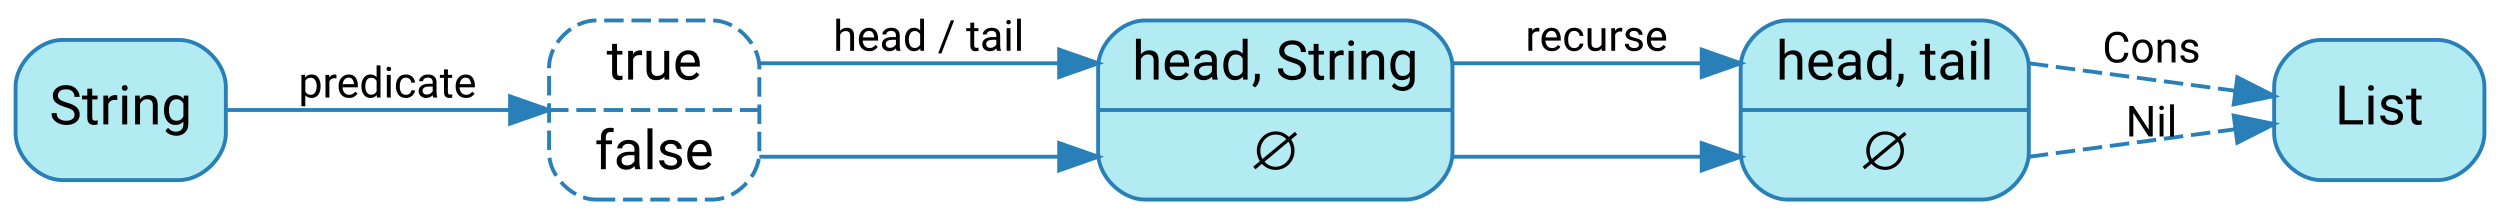
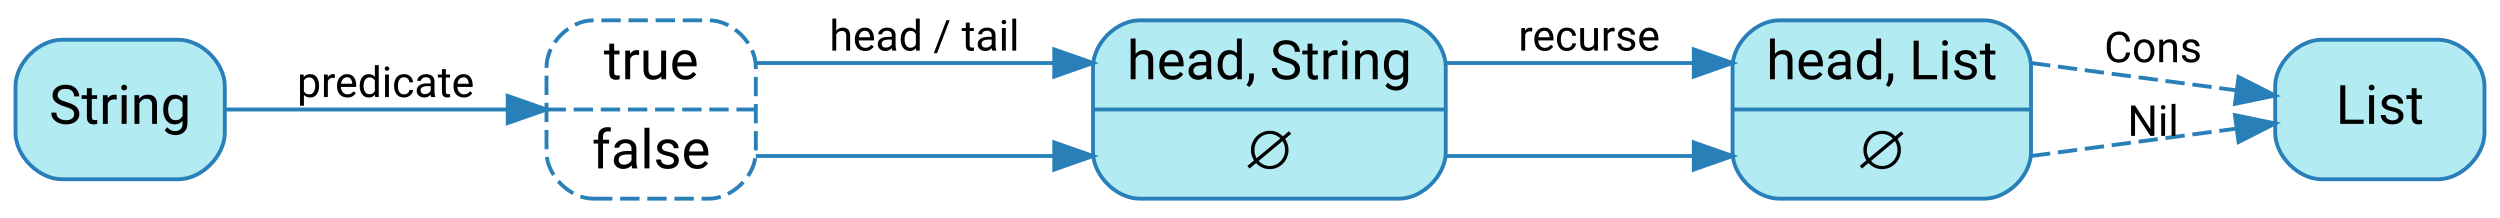
- <svg xmlns="http://www.w3.org/2000/svg" width="642pt" height="56pt" viewBox="0.00 0.00 642.00 55.50">
+ <svg xmlns="http://www.w3.org/2000/svg" width="645pt" height="56pt" viewBox="0.00 0.00 645.00 55.50">
  <g id="graph0" class="graph" transform="scale(1 1) rotate(0) translate(4 51.5)">
    <g id="node1" class="node">
-       <path fill="#b2ebf2" stroke="#2980b9" d="M455,-.5C455,-.5 505,-.5 505,-.5 511,-.5 517,-6.5 517,-12.5 517,-12.5 517,-34.5 517,-34.5 517,-40.5 511,-46.5 505,-46.5 505,-46.5 455,-46.5 455,-46.5 449,-46.5 443,-40.5 443,-34.5 443,-34.5 443,-12.5 443,-12.5 443,-6.5 449,-.5 455,-.5" />
-       <text text-anchor="middle" x="480" y="-31.3" font-family="Segoe UI,Roboto,Helvetica,Arial,sans-serif" font-size="14.00" fill="#000000">head, tail</text>
-       <polyline fill="none" stroke="#2980b9" points="443,-23.5 517,-23.5 " />
-       <text text-anchor="middle" x="480" y="-8.3" font-family="Segoe UI,Roboto,Helvetica,Arial,sans-serif" font-size="14.00" fill="#000000">∅</text>
+       <path fill="#b2ebf2" stroke="#2980b9" d="M455,-.5C455,-.5 508,-.5 508,-.5 514,-.5 520,-6.5 520,-12.5 520,-12.5 520,-34.5 520,-34.5 520,-40.5 514,-46.5 508,-46.5 508,-46.5 455,-46.5 455,-46.5 449,-46.5 443,-40.5 443,-34.5 443,-34.5 443,-12.5 443,-12.5 443,-6.5 449,-.5 455,-.5" />
+       <text text-anchor="middle" x="481.5" y="-31.3" font-family="Segoe UI,Roboto,Helvetica,Arial,sans-serif" font-size="14.00" fill="#000000">head, List</text>
+       <polyline fill="none" stroke="#2980b9" points="443,-23.5 520,-23.5 " />
+       <text text-anchor="middle" x="481.5" y="-8.3" font-family="Segoe UI,Roboto,Helvetica,Arial,sans-serif" font-size="14.00" fill="#000000">∅</text>
    </g>
    <g id="node5" class="node">
-       <path fill="#b2ebf2" stroke="#2980b9" d="M622,-41.5C622,-41.5 592,-41.5 592,-41.5 586,-41.5 580,-35.5 580,-29.5 580,-29.5 580,-17.5 580,-17.5 580,-11.5 586,-5.5 592,-5.5 592,-5.5 622,-5.5 622,-5.5 628,-5.5 634,-11.5 634,-17.5 634,-17.5 634,-29.5 634,-29.5 634,-35.5 628,-41.5 622,-41.5" />
-       <text text-anchor="middle" x="607" y="-19.8" font-family="Segoe UI,Roboto,Helvetica,Arial,sans-serif" font-size="14.00" fill="#000000">List</text>
+       <path fill="#b2ebf2" stroke="#2980b9" d="M625,-41.5C625,-41.5 595,-41.5 595,-41.5 589,-41.5 583,-35.5 583,-29.5 583,-29.5 583,-17.5 583,-17.5 583,-11.5 589,-5.5 595,-5.5 595,-5.5 625,-5.5 625,-5.5 631,-5.5 637,-11.5 637,-17.5 637,-17.5 637,-29.5 637,-29.5 637,-35.5 631,-41.5 625,-41.5" />
+       <text text-anchor="middle" x="610" y="-19.8" font-family="Segoe UI,Roboto,Helvetica,Arial,sans-serif" font-size="14.00" fill="#000000">List</text>
    </g>
    <g id="edge6" class="edge">
-       <path fill="none" stroke="#2980b9" stroke-dasharray="5,2" d="M517,-35.5C517,-35.5 545.185,-31.742 570.01,-28.432" />
-       <polygon fill="#2980b9" stroke="#2980b9" points="570.547,-31.891 579.997,-27.1 569.622,-24.953 570.547,-31.891" />
-       <text text-anchor="middle" x="548.5" y="-35.7" font-family="Segoe UI,Roboto,Helvetica,Arial,sans-serif" font-size="11.00" fill="#000000">Cons</text>
+       <path fill="none" stroke="#2980b9" stroke-dasharray="5,2" d="M520,-35.5C520,-35.5 548.185,-31.742 573.01,-28.432" />
+       <polygon fill="#2980b9" stroke="#2980b9" points="573.547,-31.891 582.997,-27.1 572.622,-24.953 573.547,-31.891" />
+       <text text-anchor="middle" x="551.5" y="-35.7" font-family="Segoe UI,Roboto,Helvetica,Arial,sans-serif" font-size="11.00" fill="#000000">Cons</text>
    </g>
    <g id="edge7" class="edge">
-       <path fill="none" stroke="#2980b9" stroke-dasharray="5,2" d="M517,-11.5C517,-11.5 545.185,-15.258 570.01,-18.568" />
-       <polygon fill="#2980b9" stroke="#2980b9" points="569.622,-22.047 579.997,-19.9 570.547,-15.109 569.622,-22.047" />
-       <text text-anchor="middle" x="548.5" y="-16.7" font-family="Segoe UI,Roboto,Helvetica,Arial,sans-serif" font-size="11.00" fill="#000000">Nil</text>
+       <path fill="none" stroke="#2980b9" stroke-dasharray="5,2" d="M520,-11.5C520,-11.5 548.185,-15.258 573.01,-18.568" />
+       <polygon fill="#2980b9" stroke="#2980b9" points="572.622,-22.047 582.997,-19.9 573.547,-15.109 572.622,-22.047" />
+       <text text-anchor="middle" x="551.5" y="-16.7" font-family="Segoe UI,Roboto,Helvetica,Arial,sans-serif" font-size="11.00" fill="#000000">Nil</text>
    </g>
    <g id="node2" class="node">
      <path fill="#b2ebf2" stroke="#2980b9" d="M290,-.5C290,-.5 357,-.5 357,-.5 363,-.5 369,-6.5 369,-12.5 369,-12.5 369,-34.5 369,-34.5 369,-40.5 363,-46.5 357,-46.5 357,-46.5 290,-46.5 290,-46.5 284,-46.5 278,-40.5 278,-34.5 278,-34.5 278,-12.5 278,-12.5 278,-6.5 284,-.5 290,-.5" />
      <text text-anchor="middle" x="323.5" y="-31.3" font-family="Segoe UI,Roboto,Helvetica,Arial,sans-serif" font-size="14.00" fill="#000000">head, String</text>
      <polyline fill="none" stroke="#2980b9" points="278,-23.5 369,-23.5 " />
      <text text-anchor="middle" x="323.5" y="-8.3" font-family="Segoe UI,Roboto,Helvetica,Arial,sans-serif" font-size="14.00" fill="#000000">∅</text>
    </g>
    <g id="edge4" class="edge">
      <path fill="none" stroke="#2980b9" d="M369,-35.5C369,-35.5 412.377,-35.5 432.711,-35.5" />
      <polygon fill="#2980b9" stroke="#2980b9" points="433,-39 443,-35.5 433,-32 433,-39" />
      <text text-anchor="middle" x="406" y="-38.7" font-family="Segoe UI,Roboto,Helvetica,Arial,sans-serif" font-size="11.00" fill="#000000">recurse</text>
    </g>
    <g id="edge5" class="edge">
      <path fill="none" stroke="#2980b9" d="M369,-11.5C369,-11.5 412.377,-11.5 432.711,-11.5" />
      <polygon fill="#2980b9" stroke="#2980b9" points="433,-15 443,-11.5 433,-8 433,-15" />
    </g>
    <g id="node3" class="node">
      <path fill="#b2ebf2" stroke="#2980b9" d="M42,-41.5C42,-41.5 12,-41.5 12,-41.5 6,-41.5 0,-35.5 0,-29.5 0,-29.5 0,-17.5 0,-17.5 0,-11.5 6,-5.5 12,-5.5 12,-5.5 42,-5.5 42,-5.5 48,-5.5 54,-11.5 54,-17.5 54,-17.5 54,-29.5 54,-29.5 54,-35.5 48,-41.5 42,-41.5" />
      <text text-anchor="middle" x="27" y="-19.8" font-family="Segoe UI,Roboto,Helvetica,Arial,sans-serif" font-size="14.00" fill="#000000">String</text>
    </g>
    <g id="node4" class="node">
      <path fill="none" stroke="#2980b9" stroke-dasharray="5,2" d="M149,-.5C149,-.5 179,-.5 179,-.5 185,-.5 191,-6.5 191,-12.5 191,-12.5 191,-34.5 191,-34.5 191,-40.5 185,-46.5 179,-46.5 179,-46.5 149,-46.5 149,-46.5 143,-46.5 137,-40.5 137,-34.5 137,-34.5 137,-12.5 137,-12.5 137,-6.5 143,-.5 149,-.5" />
      <text text-anchor="middle" x="164" y="-31.3" font-family="Segoe UI,Roboto,Helvetica,Arial,sans-serif" font-size="14.00" fill="#000000">true</text>
      <polyline fill="none" stroke="#2980b9" stroke-dasharray="5,2" points="137,-23.5 191,-23.5 " />
      <text text-anchor="middle" x="164" y="-8.3" font-family="Segoe UI,Roboto,Helvetica,Arial,sans-serif" font-size="14.00" fill="#000000">false</text>
    </g>
    <g id="edge1" class="edge">
      <path fill="none" stroke="#2980b9" d="M54.067,-23.5C74.895,-23.5 103.909,-23.5 126.901,-23.5" />
      <polygon fill="#2980b9" stroke="#2980b9" points="126.99,-27 136.989,-23.5 126.989,-20 126.99,-27" />
      <text text-anchor="middle" x="95.5" y="-26.7" font-family="Segoe UI,Roboto,Helvetica,Arial,sans-serif" font-size="11.00" fill="#000000">predicate</text>
    </g>
    <g id="edge2" class="edge">
      <path fill="none" stroke="#2980b9" d="M191,-35.5C191,-35.5 244.633,-35.5 267.678,-35.5" />
      <polygon fill="#2980b9" stroke="#2980b9" points="268,-39 278,-35.5 268,-32 268,-39" />
      <text text-anchor="middle" x="234.5" y="-38.7" font-family="Segoe UI,Roboto,Helvetica,Arial,sans-serif" font-size="11.00" fill="#000000">head / tail</text>
    </g>
    <g id="edge3" class="edge">
      <path fill="none" stroke="#2980b9" d="M191,-11.5C191,-11.5 244.633,-11.5 267.678,-11.5" />
      <polygon fill="#2980b9" stroke="#2980b9" points="268,-15 278,-11.5 268,-8 268,-15" />
    </g>
  </g>
</svg>
